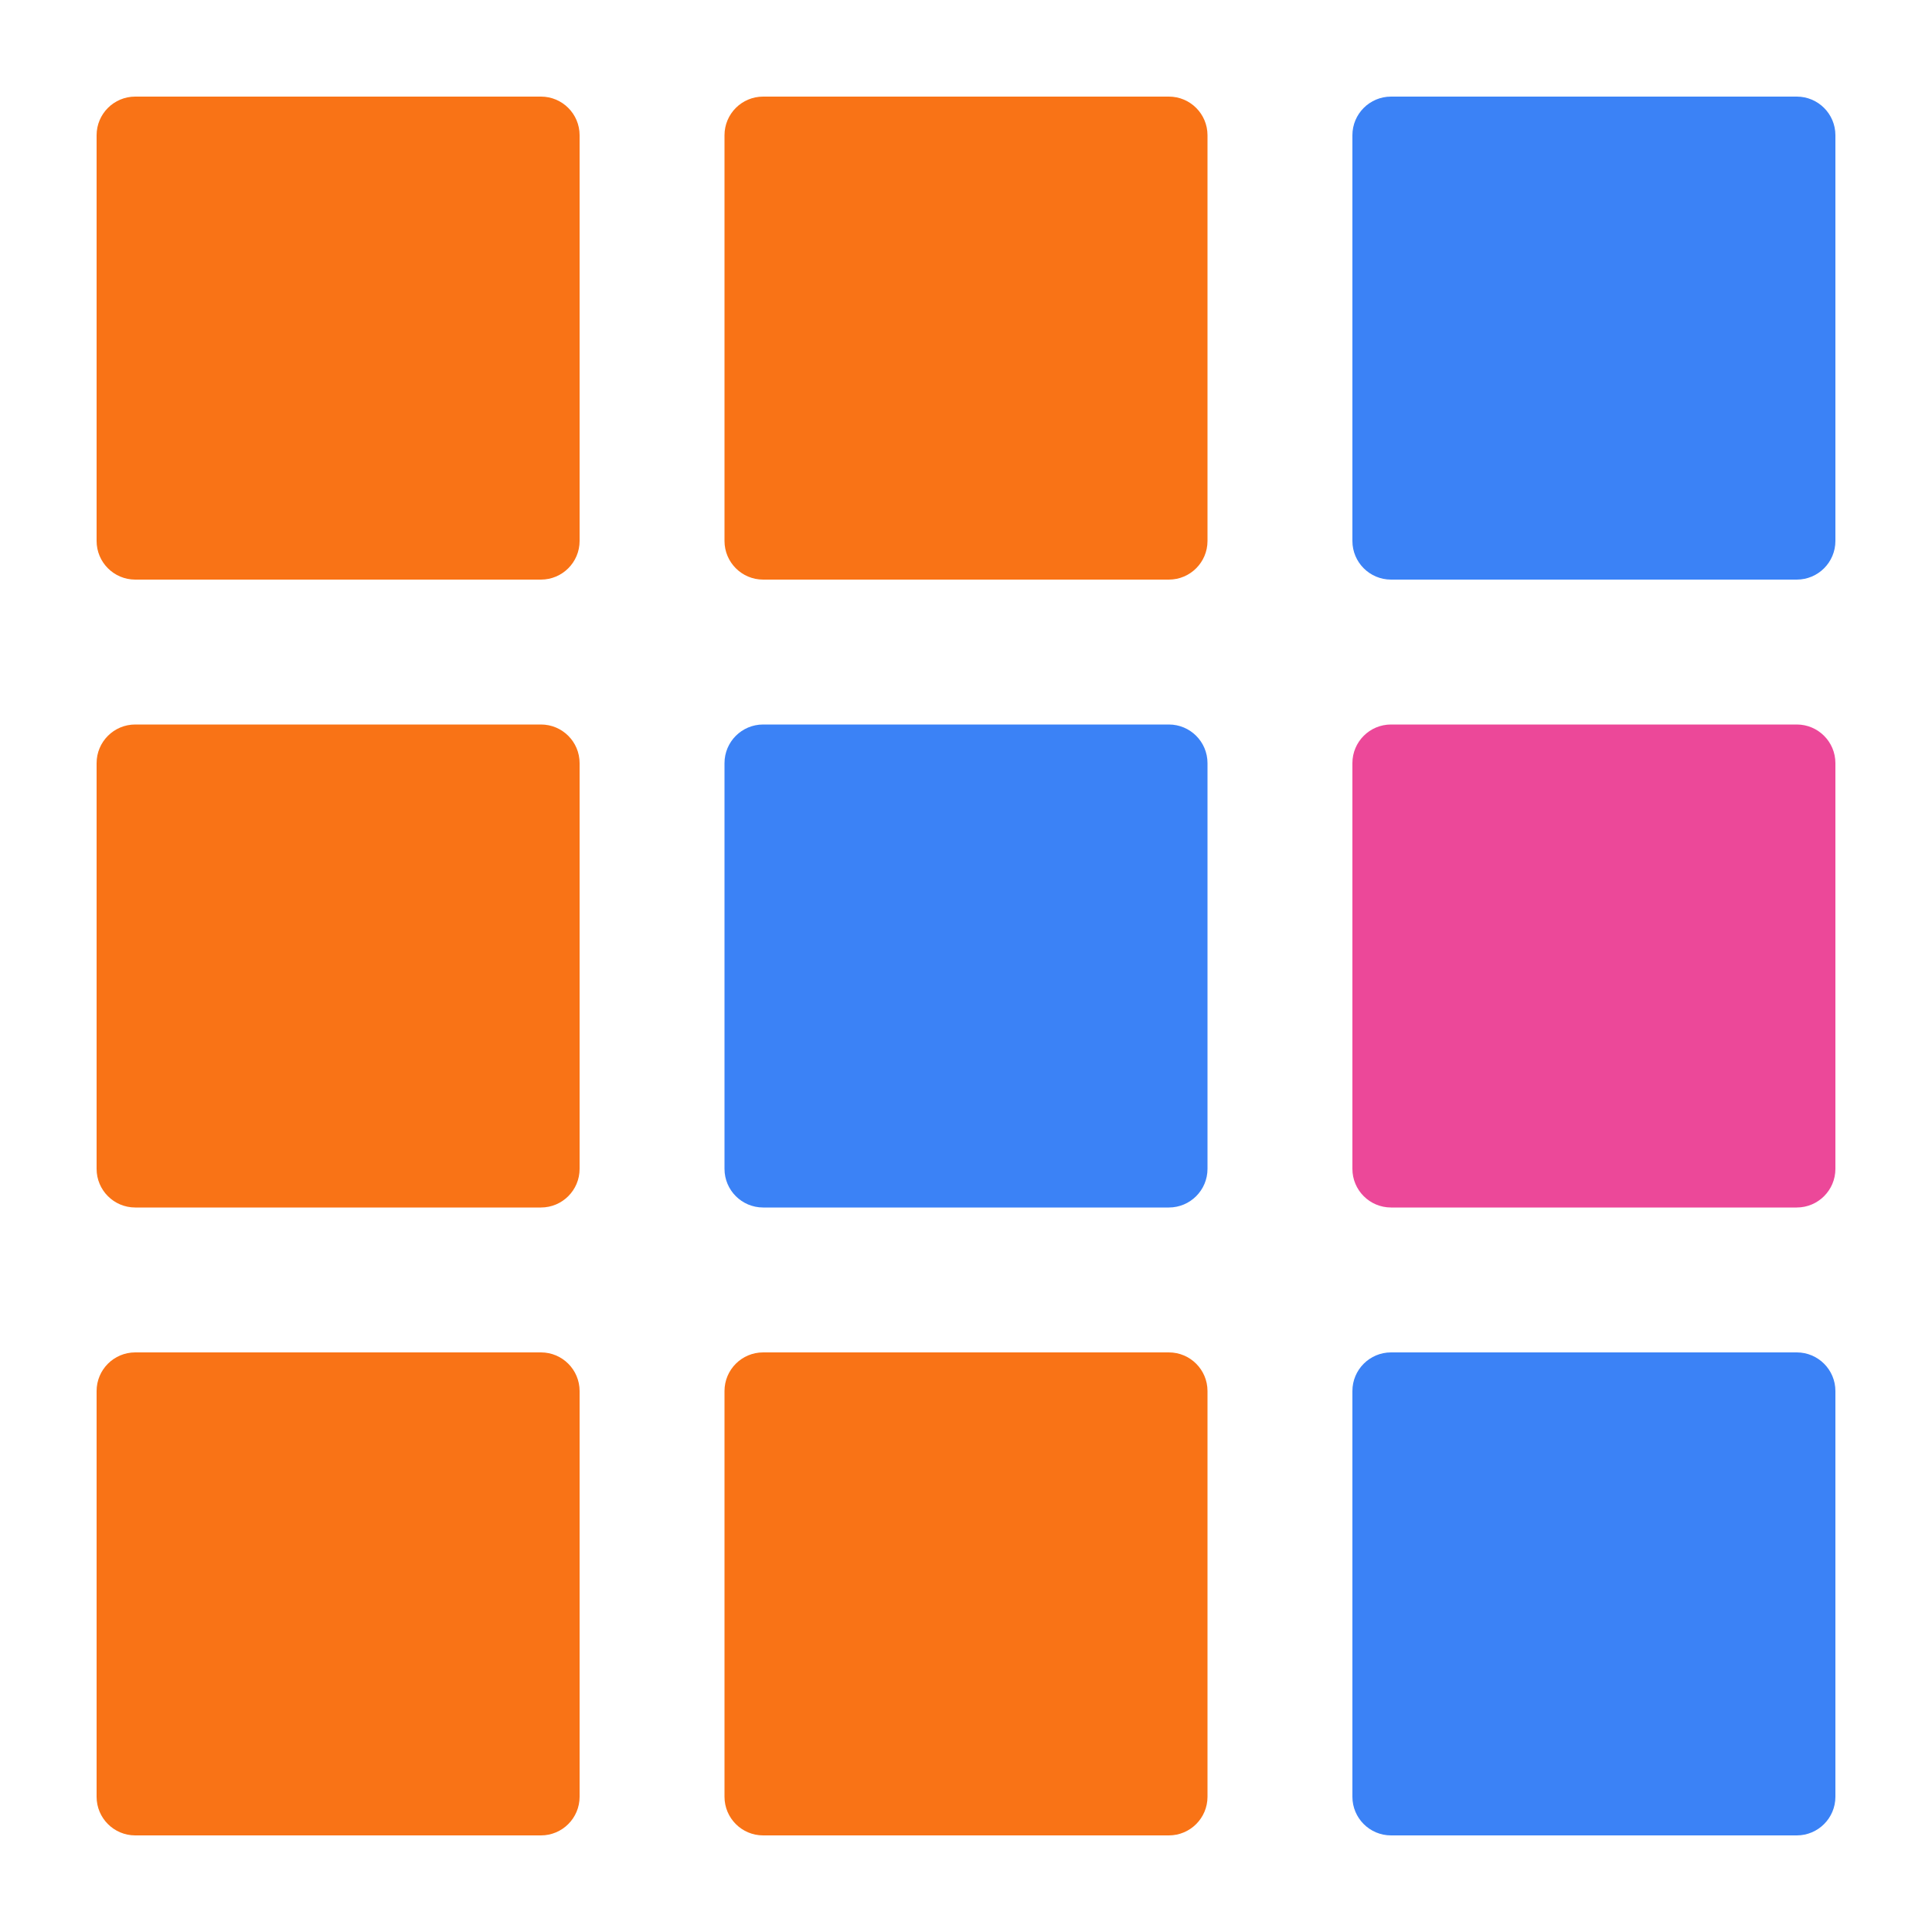
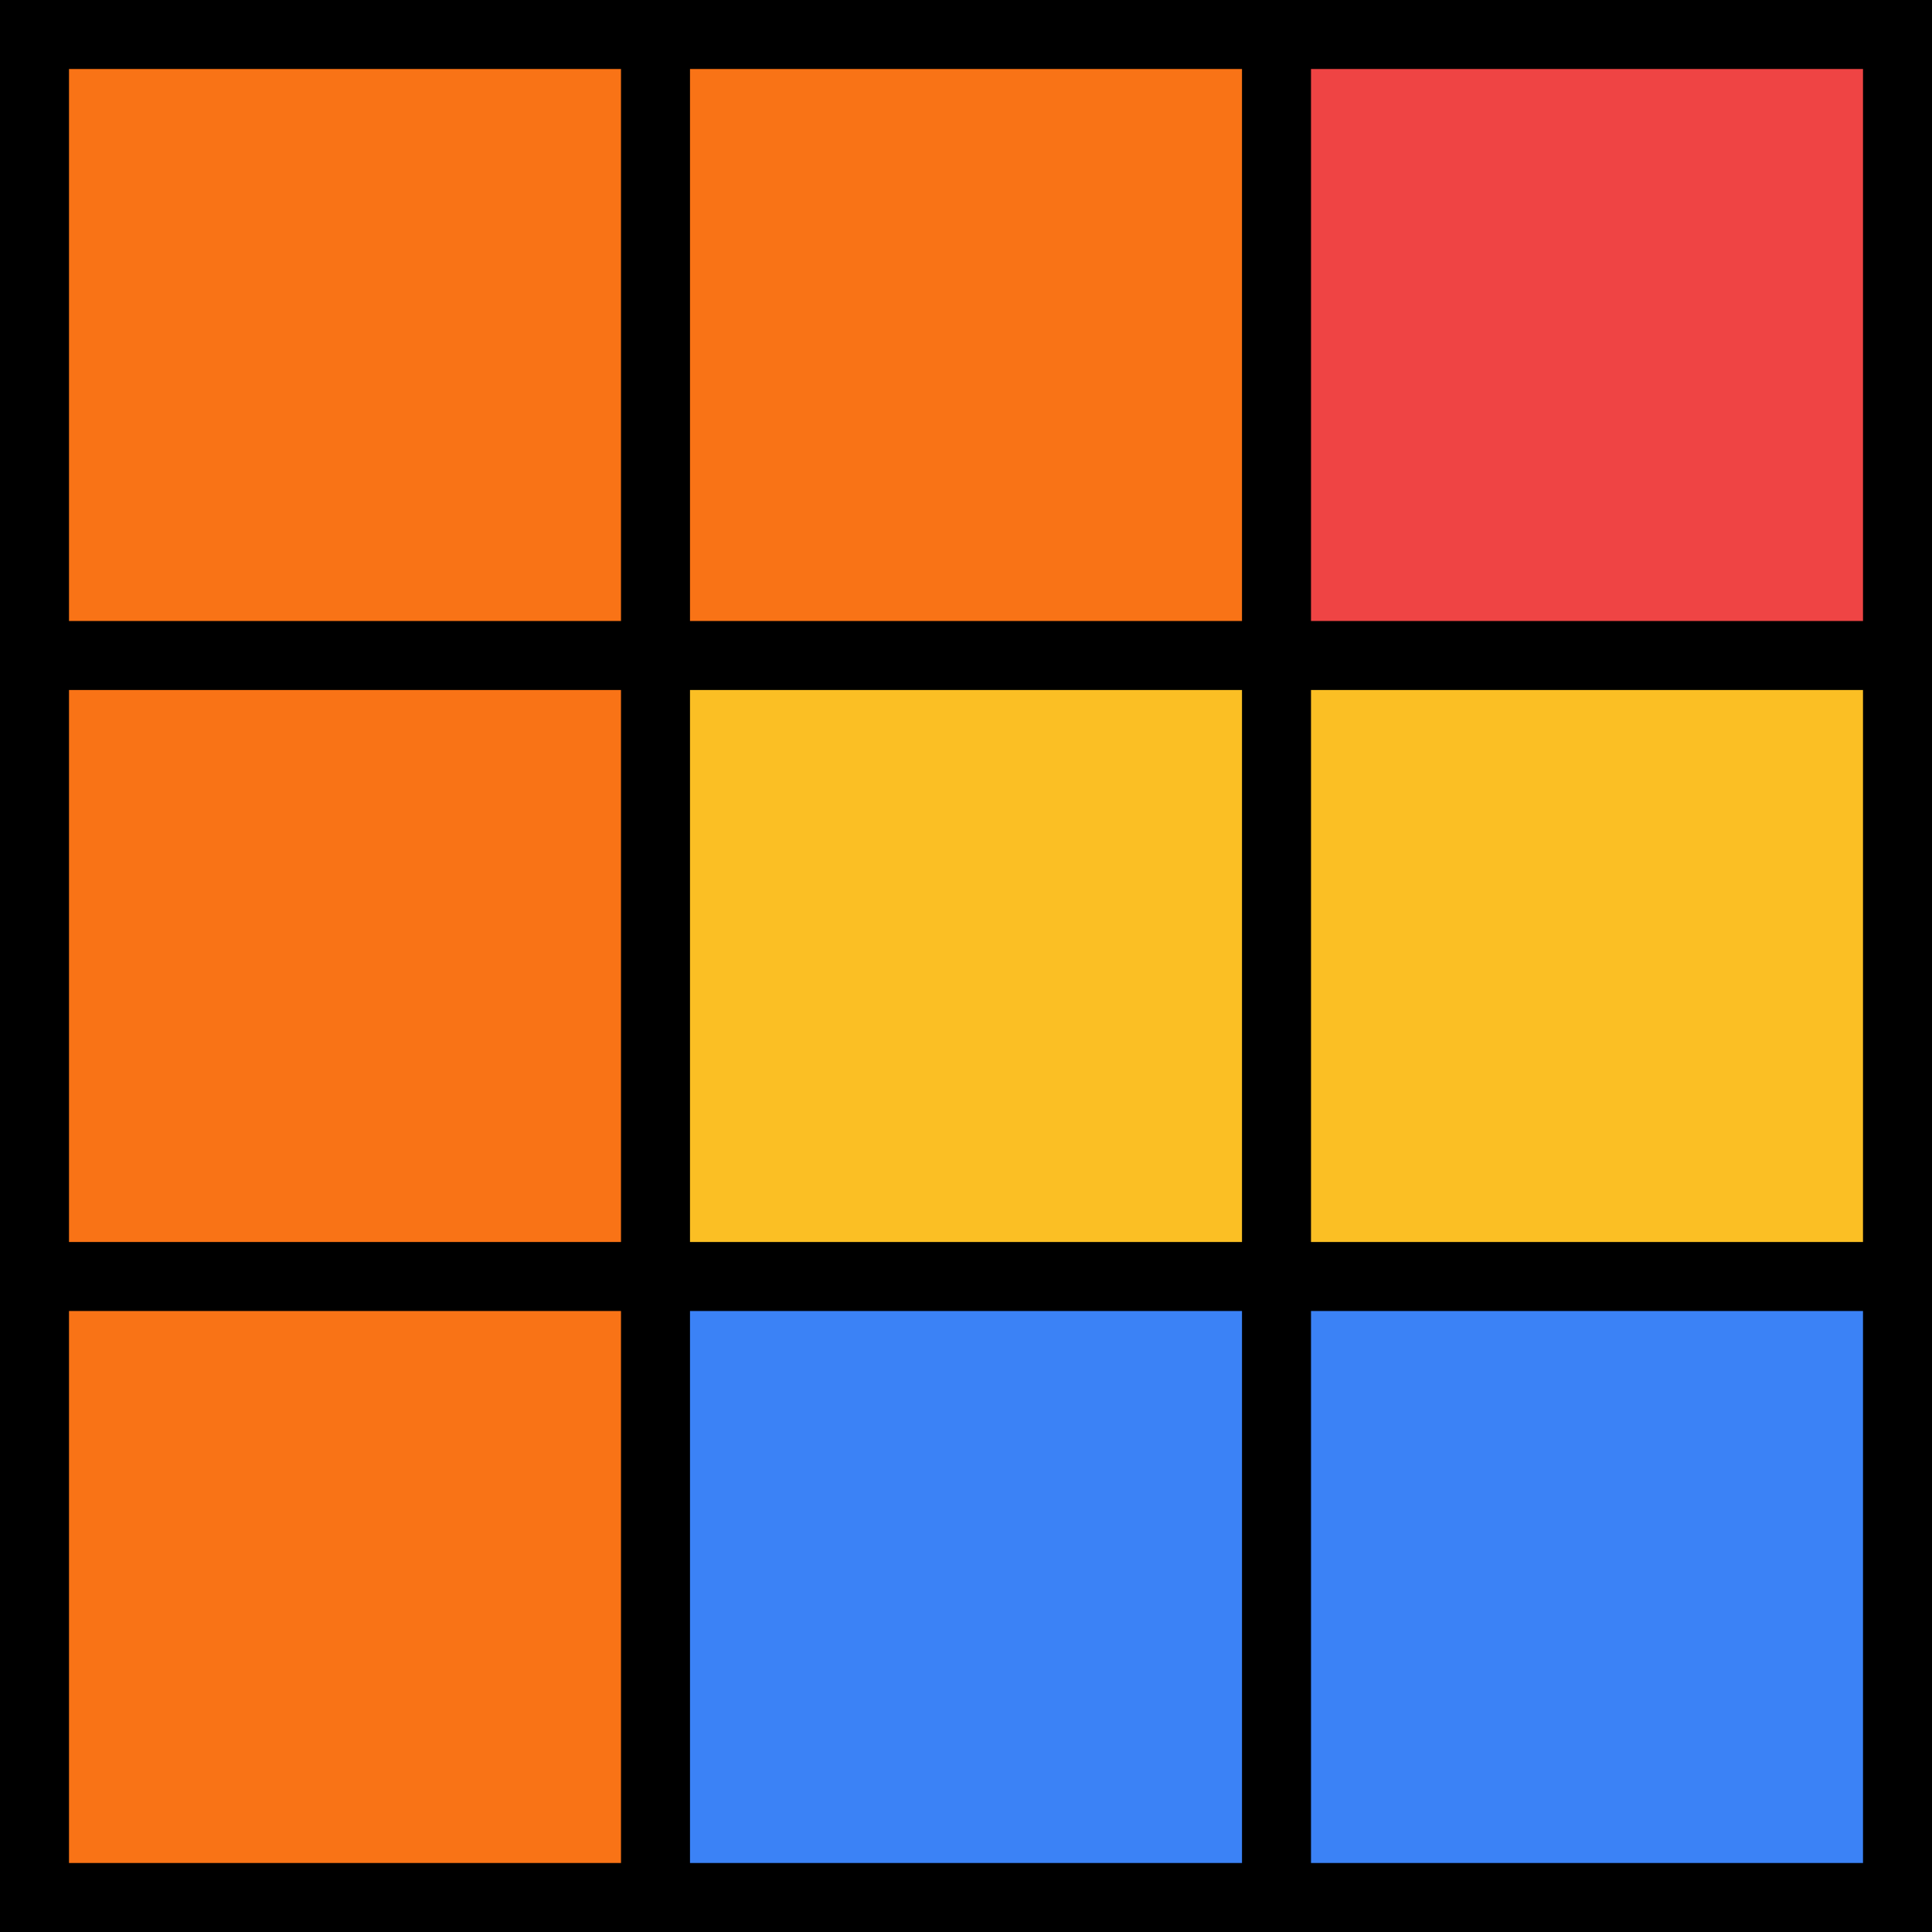
- <svg xmlns="http://www.w3.org/2000/svg" width="1000" height="1000" viewBox="0 0 1000 1000">
-   <rect x="50" y="50" width="250" height="250" rx="20" fill="#F97316" />
-   <rect x="375" y="50" width="250" height="250" rx="20" fill="#F97316" />
-   <rect x="700" y="50" width="250" height="250" rx="20" fill="#3B82F6" />
-   <rect x="50" y="375" width="250" height="250" rx="20" fill="#F97316" />
-   <rect x="375" y="375" width="250" height="250" rx="20" fill="#3B82F6" />
-   <rect x="700" y="375" width="250" height="250" rx="20" fill="#EC4899" />
-   <rect x="50" y="700" width="250" height="250" rx="20" fill="#F97316" />
-   <rect x="375" y="700" width="250" height="250" rx="20" fill="#F97316" />
-   <rect x="700" y="700" width="250" height="250" rx="20" fill="#3B82F6" />
+ <svg xmlns="http://www.w3.org/2000/svg" width="112" height="112" viewBox="0 0 112 112" fill="none">
+   <rect width="112" height="112" fill="#000000" />
+   <rect x="4" y="4" width="32" height="32" fill="#F97316" />
+   <rect x="40" y="4" width="32" height="32" fill="#F97316" />
+   <rect x="76" y="4" width="32" height="32" fill="#EF4444" />
+   <rect x="4" y="40" width="32" height="32" fill="#F97316" />
+   <rect x="40" y="40" width="32" height="32" fill="#FBBF24" />
+   <rect x="76" y="40" width="32" height="32" fill="#FBBF24" />
+   <rect x="4" y="76" width="32" height="32" fill="#F97316" />
+   <rect x="40" y="76" width="32" height="32" fill="#3B82F6" />
+   <rect x="76" y="76" width="32" height="32" fill="#3B82F6" />
</svg>
